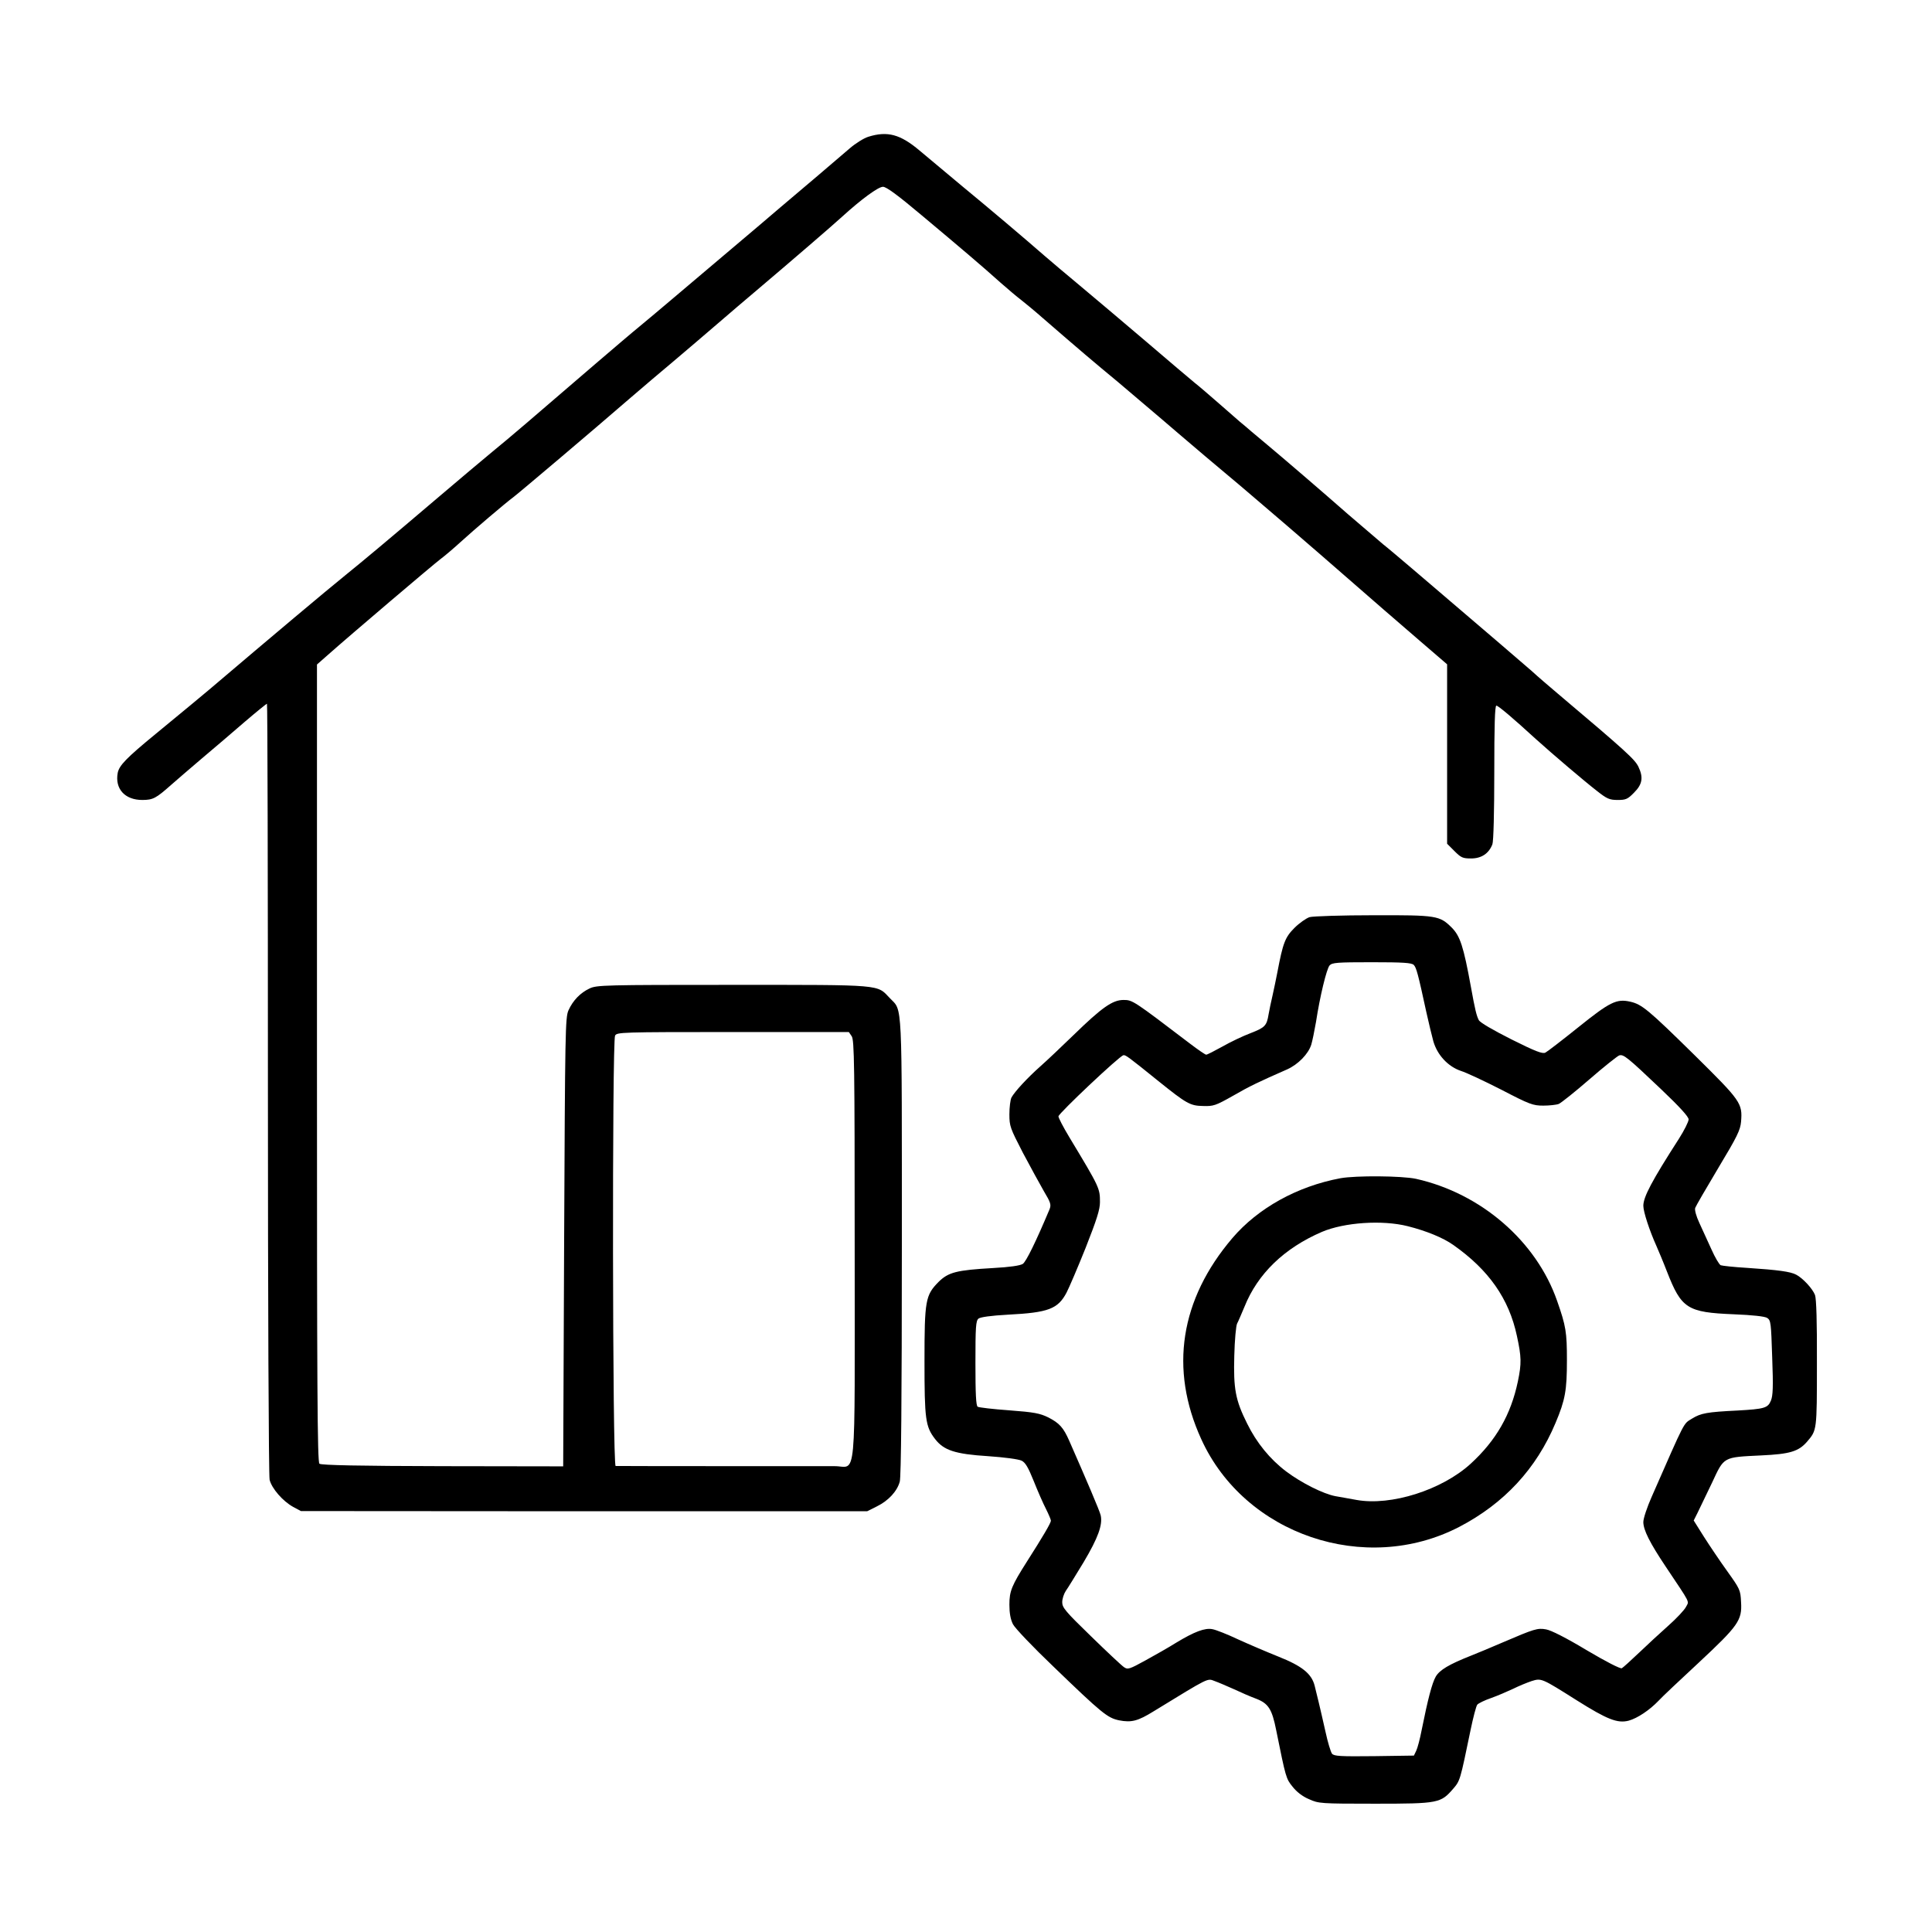
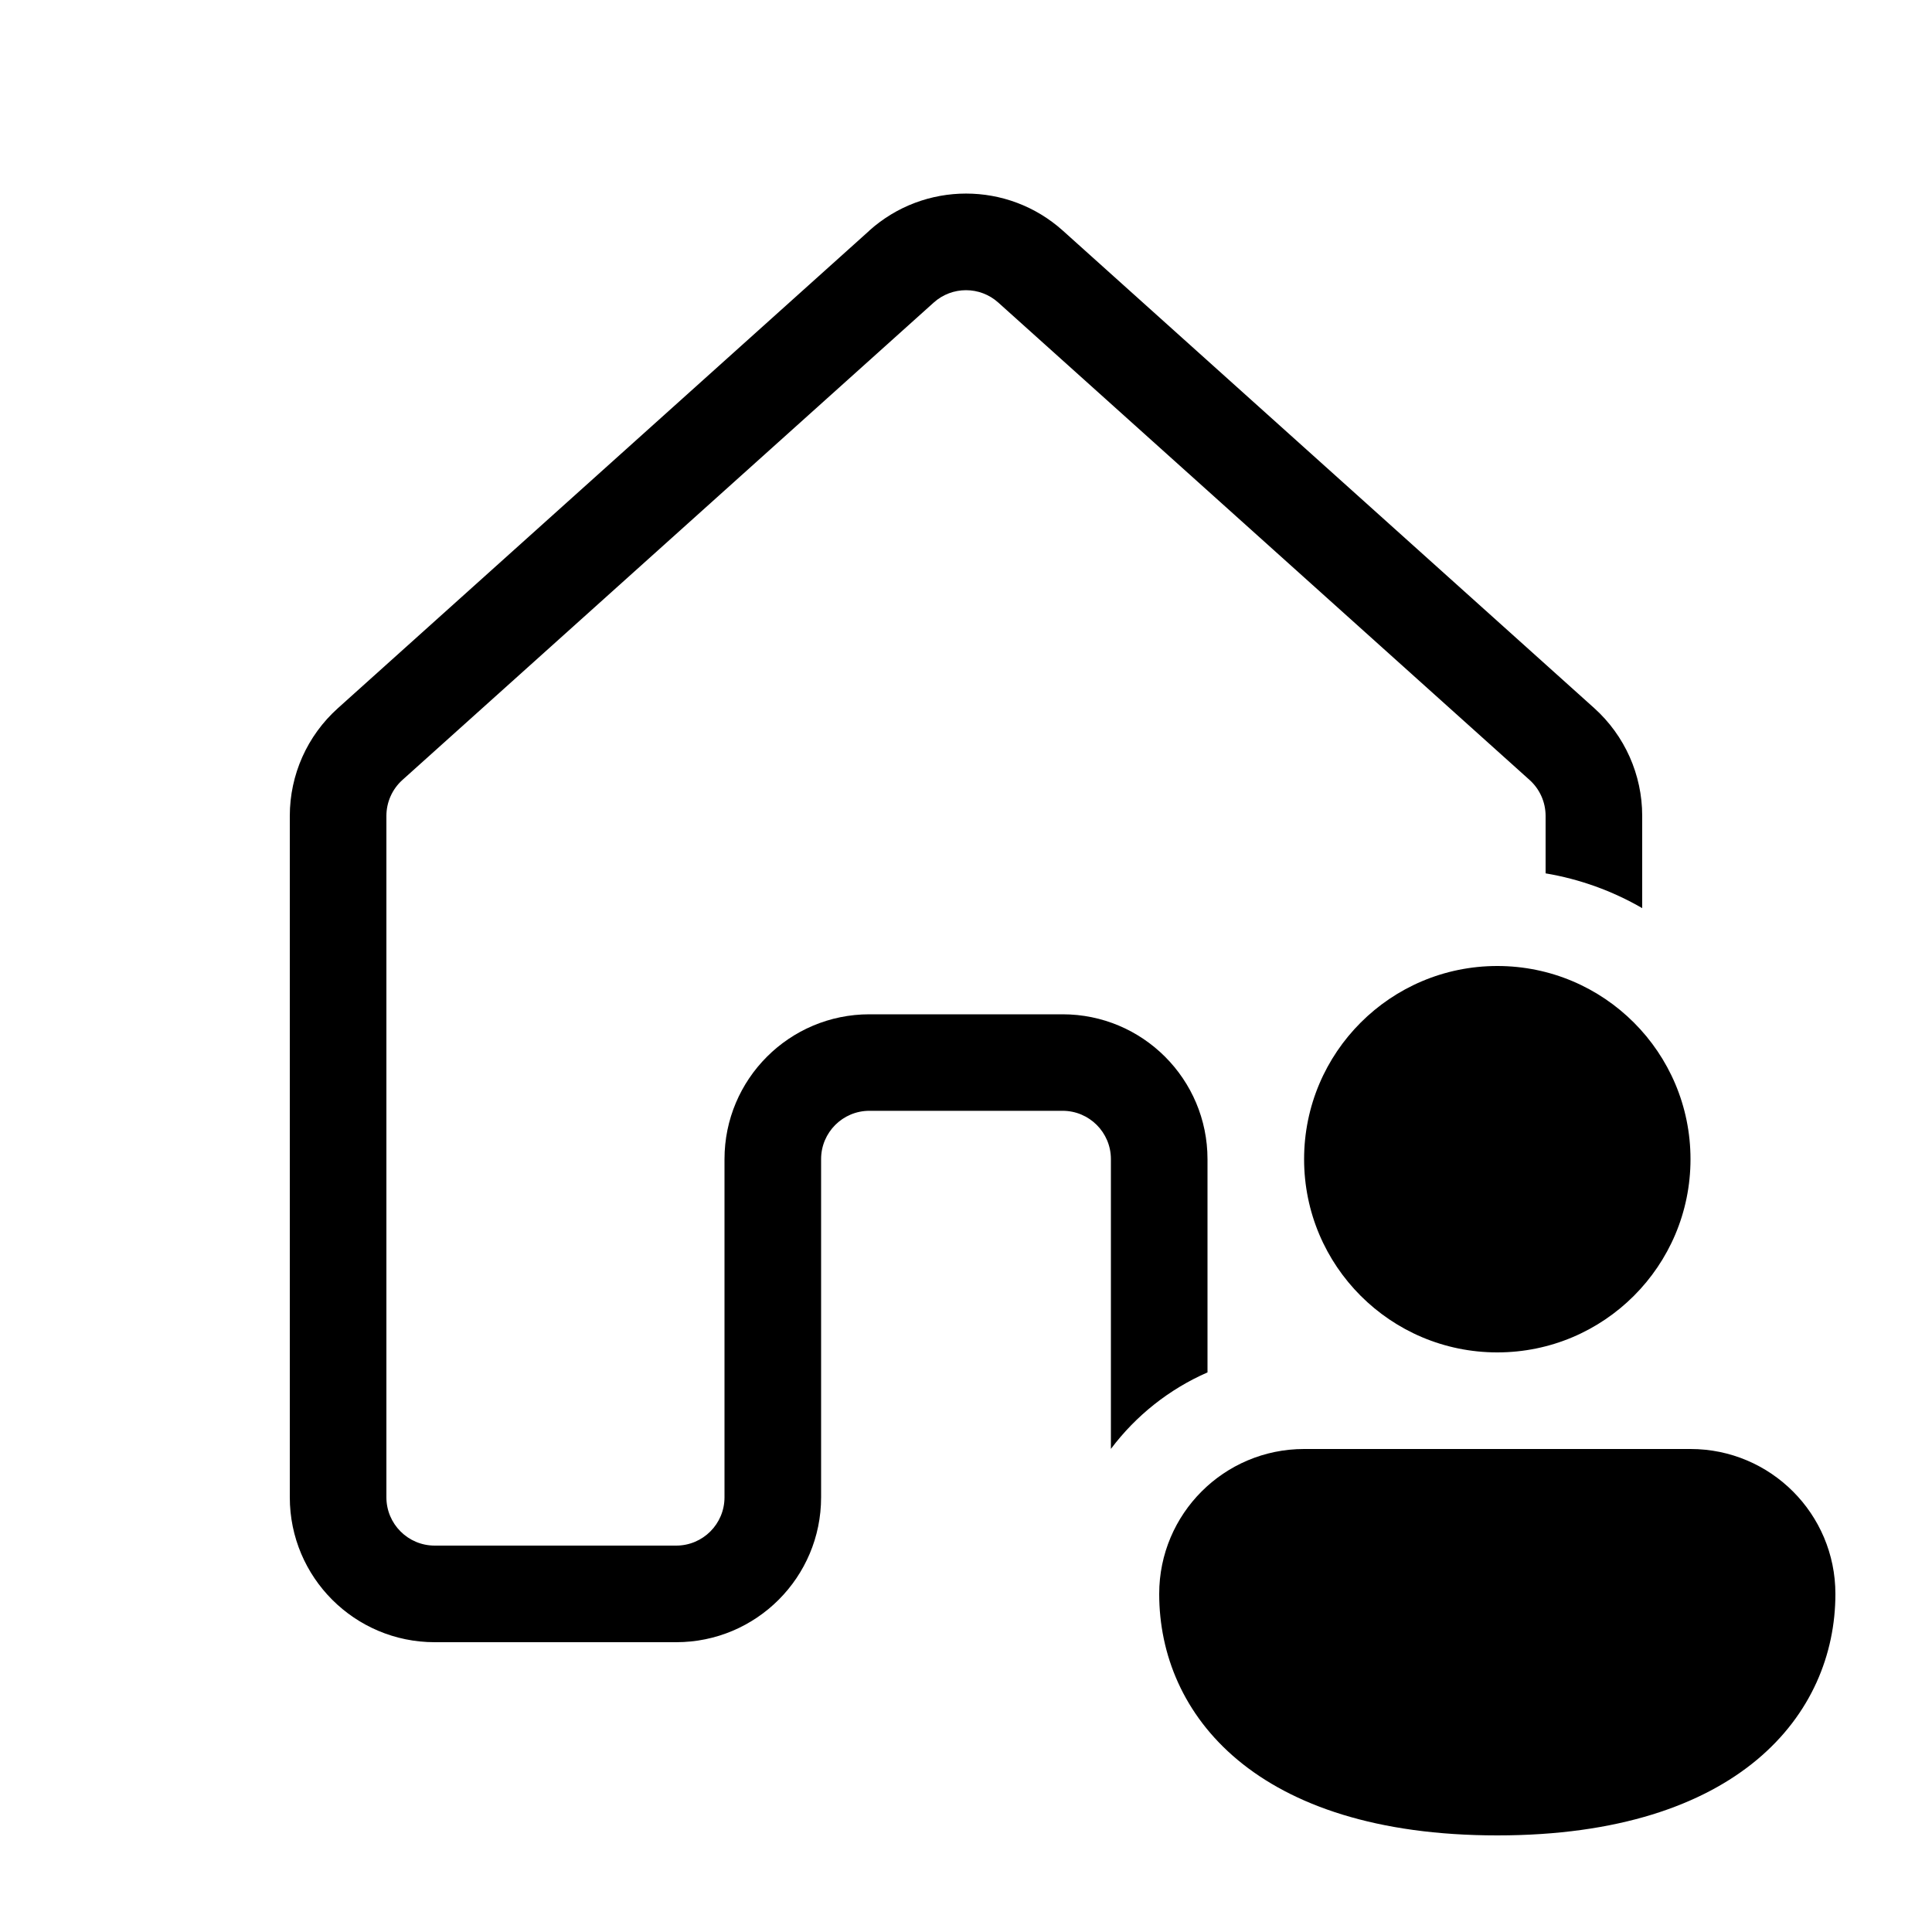
- <svg xmlns="http://www.w3.org/2000/svg" version="1.0" width="1024pt" height="1024pt" viewBox="0 0 1024 1024" preserveAspectRatio="xMidYMid meet">
-   <g transform="translate(0,1024) scale(0.1,-0.1)" fill="#000000" stroke="none">
-     <path d="M4602 9515 c-23 -7 -68 -35 -99 -62 -31 -26 -108 -92 -172 -147 -64 -54 -152 -129 -196 -166 -44 -38 -163 -139 -265 -225 -102 -86 -236 -200 -299 -253 -63 -53 -144 -122 -181 -152 -37 -30 -140 -118 -230 -195 -346 -298 -458 -394 -550 -469 -52 -43 -178 -149 -279 -235 -288 -245 -402 -340 -502 -421 -105 -85 -380 -316 -720 -605 -50 -42 -121 -101 -284 -235 -156 -128 -193 -167 -201 -206 -16 -85 38 -144 130 -144 57 0 73 9 152 79 28 25 103 89 165 142 63 53 165 140 226 193 62 53 115 96 118 96 3 0 5 -917 5 -2037 0 -1128 4 -2055 9 -2076 11 -46 70 -114 125 -144 l41 -22 1501 -1 1500 0 52 26 c61 30 107 80 121 131 7 26 11 434 11 1246 0 1333 4 1245 -63 1316 -71 74 -28 71 -832 71 -680 0 -722 -1 -760 -19 -49 -23 -88 -63 -112 -116 -17 -38 -18 -111 -23 -1229 l-5 -1188 -640 1 c-437 1 -643 5 -652 13 -11 8 -13 409 -13 2123 l0 2113 58 51 c116 103 556 477 597 508 23 17 71 58 106 90 69 63 238 207 280 238 28 21 423 355 619 525 63 54 167 143 232 197 64 54 168 143 232 198 64 55 156 134 205 175 182 154 406 347 455 392 101 92 191 158 216 158 18 0 79 -45 205 -151 209 -175 320 -269 419 -358 39 -34 87 -75 106 -89 19 -15 72 -58 116 -97 202 -175 268 -231 401 -341 77 -66 220 -186 316 -269 96 -82 208 -177 248 -210 40 -33 113 -95 163 -138 50 -43 125 -107 166 -142 41 -35 120 -104 176 -152 320 -279 402 -350 531 -461 l143 -123 0 -475 0 -476 39 -39 c35 -35 44 -39 88 -39 55 0 94 26 113 75 6 16 10 171 10 381 0 245 3 354 11 354 10 0 88 -66 208 -176 91 -82 259 -225 325 -276 53 -42 67 -48 110 -48 43 0 53 4 87 39 44 44 50 80 23 137 -19 39 -63 80 -429 389 -46 39 -107 91 -136 118 -52 45 -261 225 -434 372 -45 39 -135 115 -199 170 -65 55 -134 114 -155 130 -20 17 -104 89 -187 160 -140 123 -338 293 -429 369 -22 18 -58 49 -80 67 -22 19 -51 44 -65 55 -14 12 -64 56 -111 97 -48 42 -105 91 -128 109 -22 18 -139 117 -258 219 -120 102 -276 234 -348 294 -71 59 -155 130 -185 156 -118 103 -292 250 -440 372 -85 71 -187 156 -226 189 -102 86 -170 105 -272 73z m-88 -4767 c14 -20 16 -144 16 -1130 0 -1280 12 -1148 -107 -1149 -67 0 -1136 0 -1160 1 -17 0 -19 2250 -3 2281 10 18 28 19 625 19 l614 0 15 -22z" />
-     <path d="M6941 5379 c-18 -6 -54 -31 -80 -57 -50 -50 -61 -79 -91 -237 -6 -33 -18 -87 -25 -120 -8 -33 -17 -78 -21 -100 -10 -62 -19 -71 -96 -101 -40 -15 -107 -47 -149 -71 -42 -23 -80 -43 -86 -43 -5 0 -43 26 -85 58 -301 229 -305 232 -353 232 -58 0 -114 -39 -265 -186 -63 -61 -142 -136 -175 -165 -71 -63 -137 -135 -154 -166 -6 -12 -11 -52 -11 -89 0 -63 4 -73 71 -203 40 -75 90 -167 112 -205 36 -60 39 -71 30 -95 -71 -169 -124 -278 -142 -290 -15 -9 -67 -17 -159 -22 -192 -11 -235 -22 -287 -73 -70 -71 -75 -97 -75 -421 0 -307 5 -346 56 -412 46 -60 106 -80 281 -91 87 -6 162 -16 178 -24 20 -10 35 -36 64 -108 21 -53 50 -119 65 -148 14 -28 26 -56 26 -62 0 -12 -43 -85 -126 -215 -82 -129 -94 -158 -94 -230 0 -45 6 -78 19 -104 11 -21 106 -121 213 -223 260 -251 288 -273 349 -286 66 -13 100 -4 184 48 299 183 283 175 323 160 20 -7 66 -27 102 -43 36 -17 89 -40 119 -51 64 -25 83 -55 105 -166 51 -252 52 -257 87 -300 21 -27 53 -52 87 -66 51 -23 59 -24 350 -24 337 0 348 3 414 79 37 43 37 44 92 310 14 68 30 129 36 136 6 7 38 23 73 35 34 12 87 35 117 49 30 15 74 33 98 41 52 16 52 16 239 -102 162 -102 216 -123 275 -108 47 13 111 56 158 105 19 21 115 111 213 202 210 196 231 225 225 321 -3 65 -6 70 -73 164 -39 54 -94 136 -124 183 l-54 86 21 42 c11 23 45 94 76 158 65 139 56 135 261 145 152 7 198 21 243 73 52 61 52 57 52 413 1 222 -3 344 -10 364 -13 34 -65 90 -100 108 -30 16 -94 25 -260 36 -69 4 -132 11 -140 14 -8 4 -30 41 -49 84 -19 42 -48 105 -64 140 -17 36 -26 70 -22 80 3 9 58 104 122 211 101 168 117 201 121 246 8 98 -1 110 -247 353 -246 242 -279 269 -341 283 -72 16 -107 -1 -275 -136 -86 -69 -164 -129 -174 -134 -15 -8 -52 6 -180 70 -99 50 -166 89 -173 102 -12 23 -20 55 -42 177 -39 214 -57 269 -102 314 -64 63 -78 66 -414 65 -168 0 -320 -5 -339 -10z m552 -253 c14 -14 23 -48 67 -251 12 -55 29 -124 37 -154 21 -73 78 -134 146 -157 29 -9 125 -54 215 -100 150 -78 167 -84 222 -84 32 0 69 4 82 9 13 6 86 64 162 130 77 67 148 123 158 127 23 7 41 -7 221 -178 101 -96 147 -147 147 -161 0 -12 -23 -58 -51 -102 -144 -224 -189 -309 -189 -356 0 -32 33 -132 69 -212 10 -23 36 -84 56 -136 77 -197 107 -217 355 -227 99 -4 162 -11 176 -19 20 -13 21 -25 27 -210 6 -156 4 -203 -7 -229 -16 -39 -35 -44 -176 -52 -163 -8 -195 -14 -242 -43 -47 -30 -31 2 -214 -415 -24 -54 -44 -114 -44 -133 0 -42 34 -110 119 -237 135 -202 124 -180 107 -213 -8 -16 -50 -61 -93 -99 -43 -38 -113 -103 -156 -144 -43 -41 -84 -78 -91 -82 -8 -4 -84 35 -187 96 -108 65 -189 106 -215 110 -45 8 -61 3 -229 -69 -60 -26 -137 -58 -170 -71 -116 -46 -164 -75 -185 -110 -20 -35 -42 -120 -75 -284 -9 -47 -22 -96 -29 -110 l-12 -25 -210 -3 c-182 -2 -213 0 -224 13 -7 9 -23 62 -35 118 -13 56 -28 125 -35 152 -7 28 -17 68 -22 90 -16 64 -67 105 -193 155 -60 24 -156 65 -213 91 -57 27 -118 51 -136 54 -39 8 -95 -13 -191 -71 -38 -24 -112 -66 -163 -94 -87 -48 -95 -50 -115 -36 -12 8 -91 82 -174 163 -136 132 -153 152 -153 181 0 18 9 45 19 60 11 15 53 84 95 153 76 128 101 197 90 247 -5 23 -76 189 -167 396 -31 70 -52 93 -110 123 -45 22 -74 28 -208 38 -85 6 -161 15 -167 19 -9 5 -12 69 -12 230 0 192 2 225 16 237 10 8 65 16 157 21 214 11 264 30 310 117 13 25 59 132 101 237 59 150 76 203 76 242 0 74 -1 77 -162 344 -32 53 -58 103 -58 111 0 15 323 320 344 324 11 3 26 -8 187 -138 147 -118 167 -130 235 -131 55 -2 67 2 159 54 90 52 137 74 287 140 58 26 112 81 128 131 6 20 17 74 25 120 21 137 56 281 72 300 14 15 39 17 224 17 166 0 210 -3 222 -14z" />
-     <path d="M7104 3995 c-229 -43 -436 -158 -572 -317 -277 -325 -335 -694 -165 -1066 230 -506 869 -723 1367 -465 238 124 409 308 511 552 51 121 60 172 60 331 0 149 -5 181 -52 315 -110 316 -403 570 -748 647 -75 16 -318 18 -401 3z m357 -254 c99 -25 187 -61 241 -99 188 -132 296 -285 338 -483 24 -111 25 -145 5 -241 -37 -176 -115 -312 -250 -436 -152 -139 -422 -225 -605 -192 -36 6 -86 16 -112 20 -64 12 -180 70 -261 131 -86 65 -157 152 -207 254 -62 124 -73 184 -68 360 2 82 9 159 15 170 6 11 23 51 39 89 70 175 211 311 411 397 118 50 319 64 454 30z" />
-   </g>
+ <svg xmlns="http://www.w3.org/2000/svg" width="512" height="512" viewBox="0 0 20 20">
+   <path fill="#000000" d="M8.998 2.388a1.5 1.5 0 0 1 2.005 0l5.5 4.942A1.5 1.5 0 0 1 17 8.445v.956a2.98 2.98 0 0 0-1-.36v-.596a.5.5 0 0 0-.166-.371l-5.5-4.942a.5.5 0 0 0-.668 0l-5.5 4.942A.5.5 0 0 0 4 8.445V15.5a.5.5 0 0 0 .5.5H7a.5.5 0 0 0 .5-.5V12A1.5 1.5 0 0 1 9 10.5h2a1.5 1.5 0 0 1 1.5 1.5v2.207a2.51 2.51 0 0 0-1 .792v-3a.5.5 0 0 0-.5-.5H9a.5.5 0 0 0-.5.5v3.5A1.5 1.5 0 0 1 7 17H4.5A1.5 1.5 0 0 1 3 15.5V8.446c0-.425.18-.83.498-1.115l5.5-4.942ZM17.5 12a2 2 0 1 1-4 0a2 2 0 0 1 4 0Zm1.5 4.5c0 1.246-1 2.5-3.5 2.5S12 17.75 12 16.5a1.5 1.5 0 0 1 1.5-1.5h4a1.5 1.5 0 0 1 1.5 1.5Z" />
</svg>
